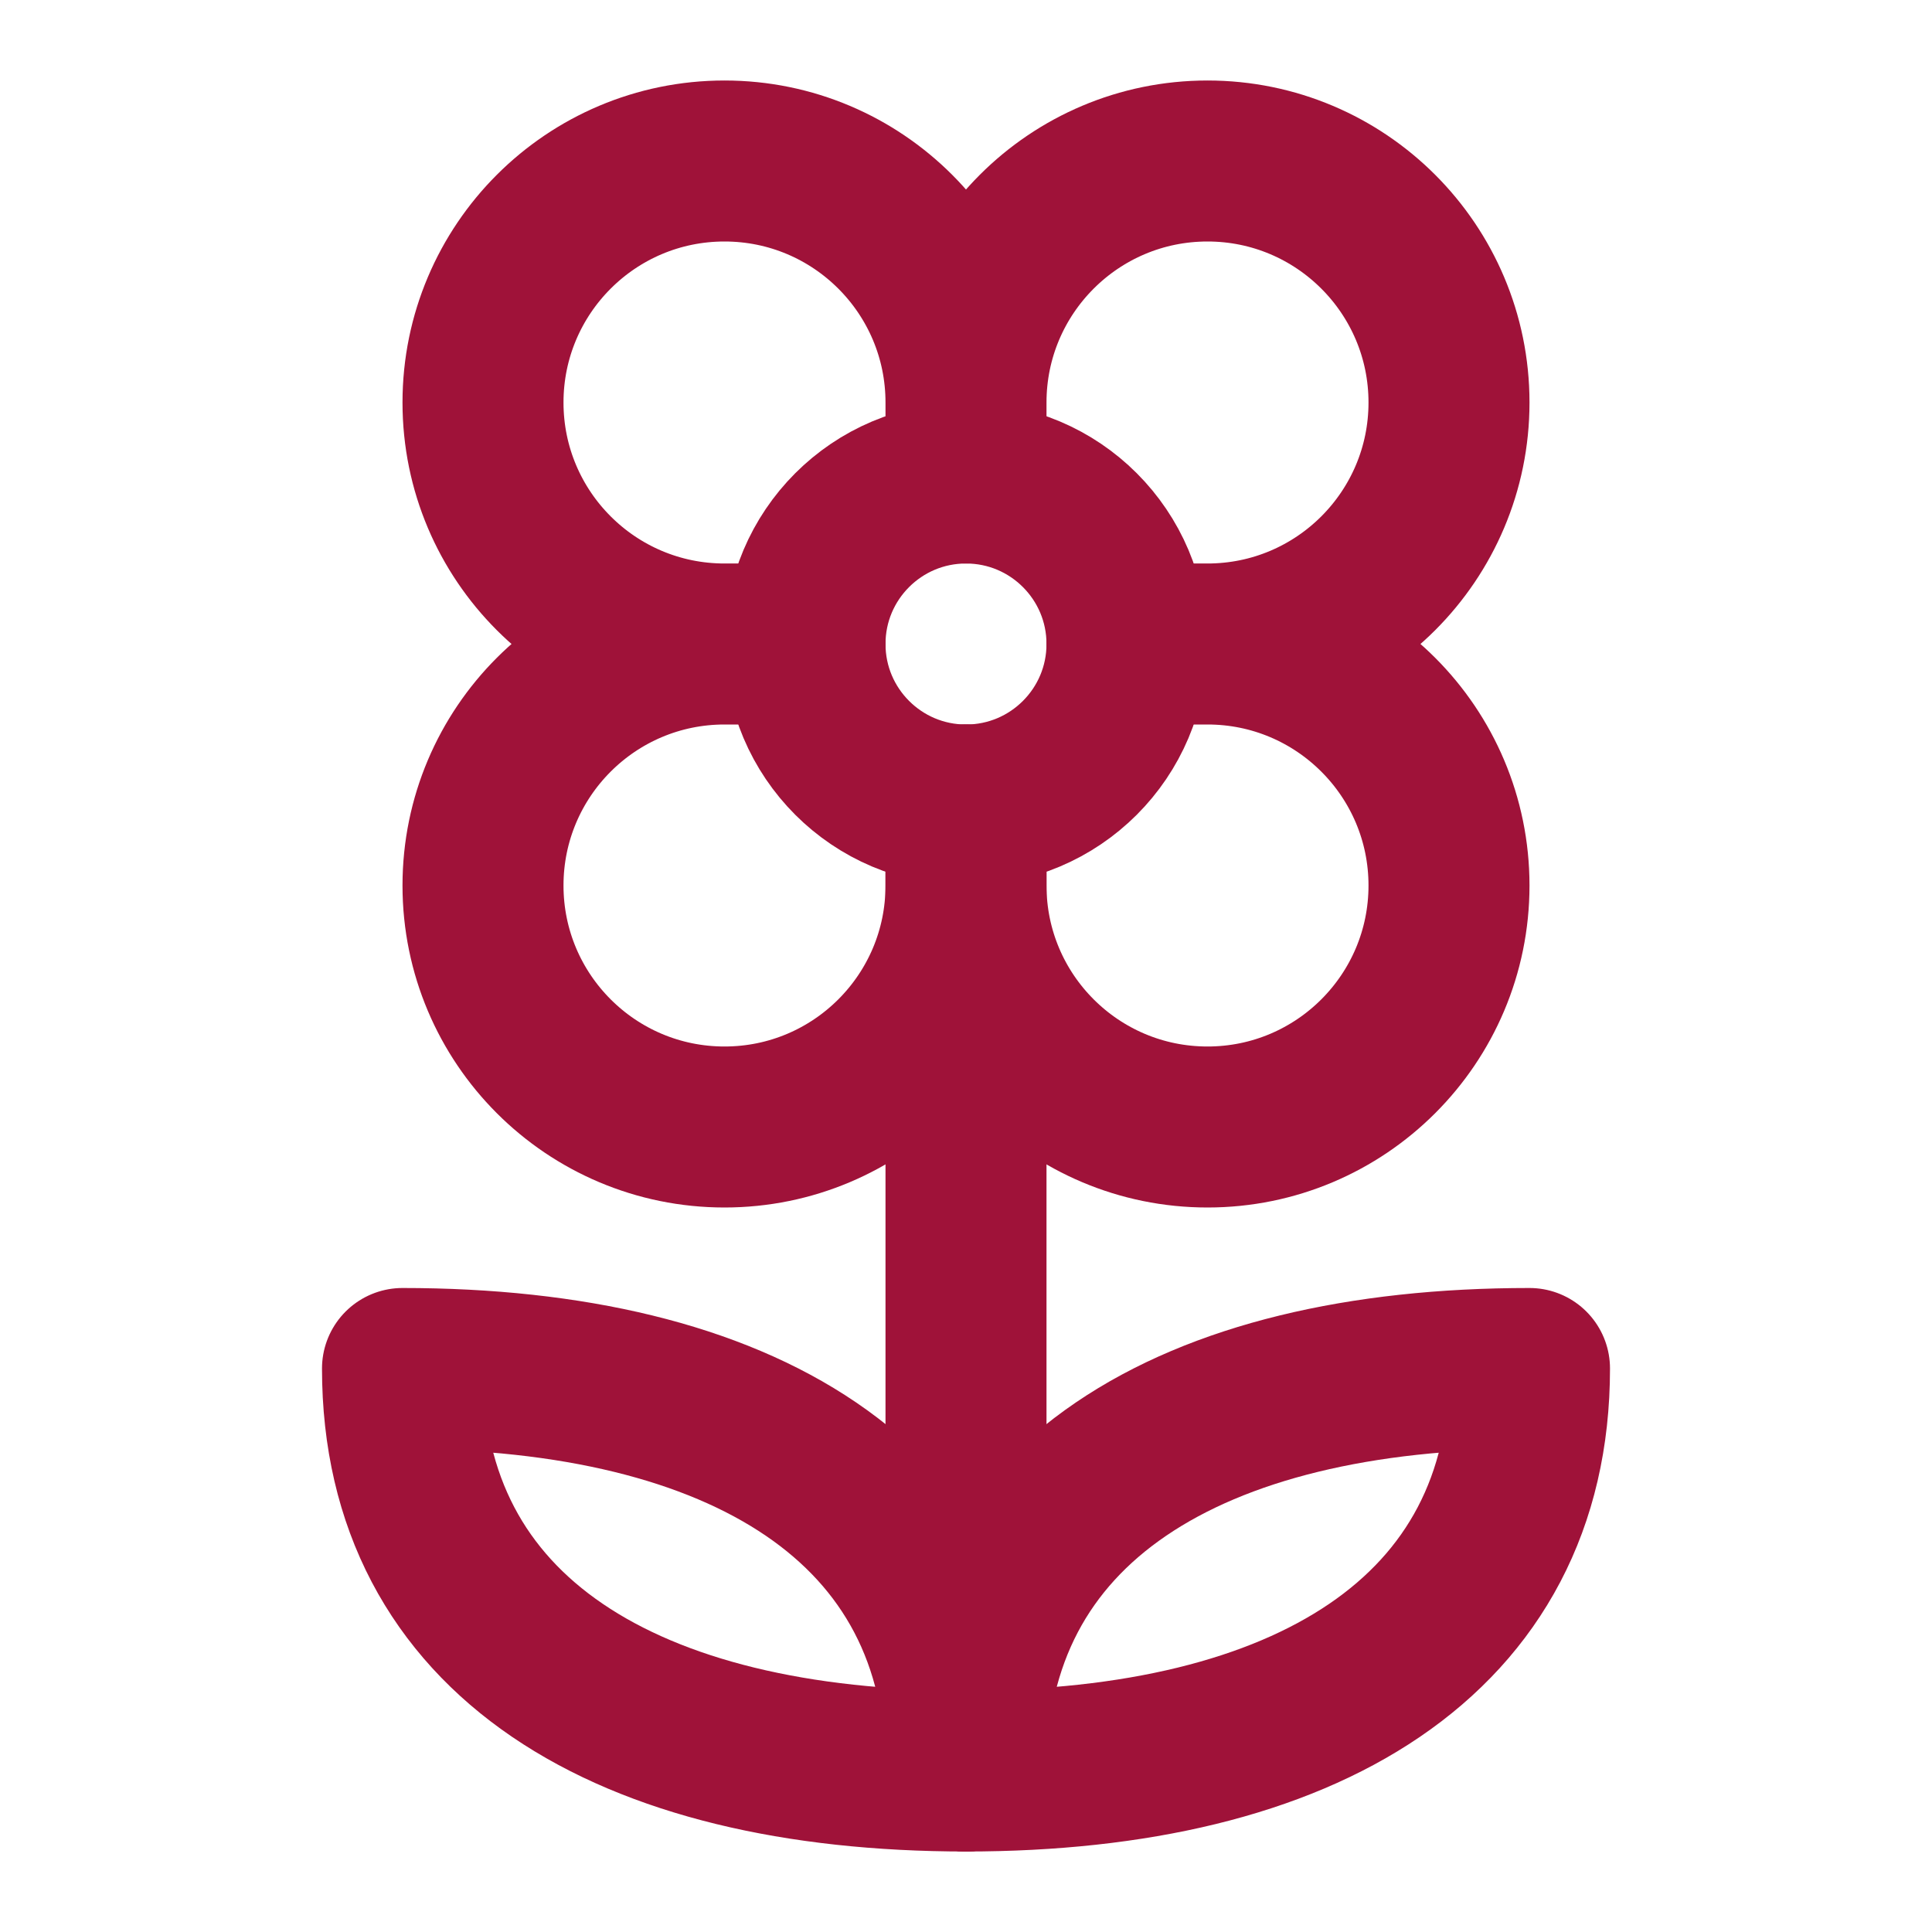
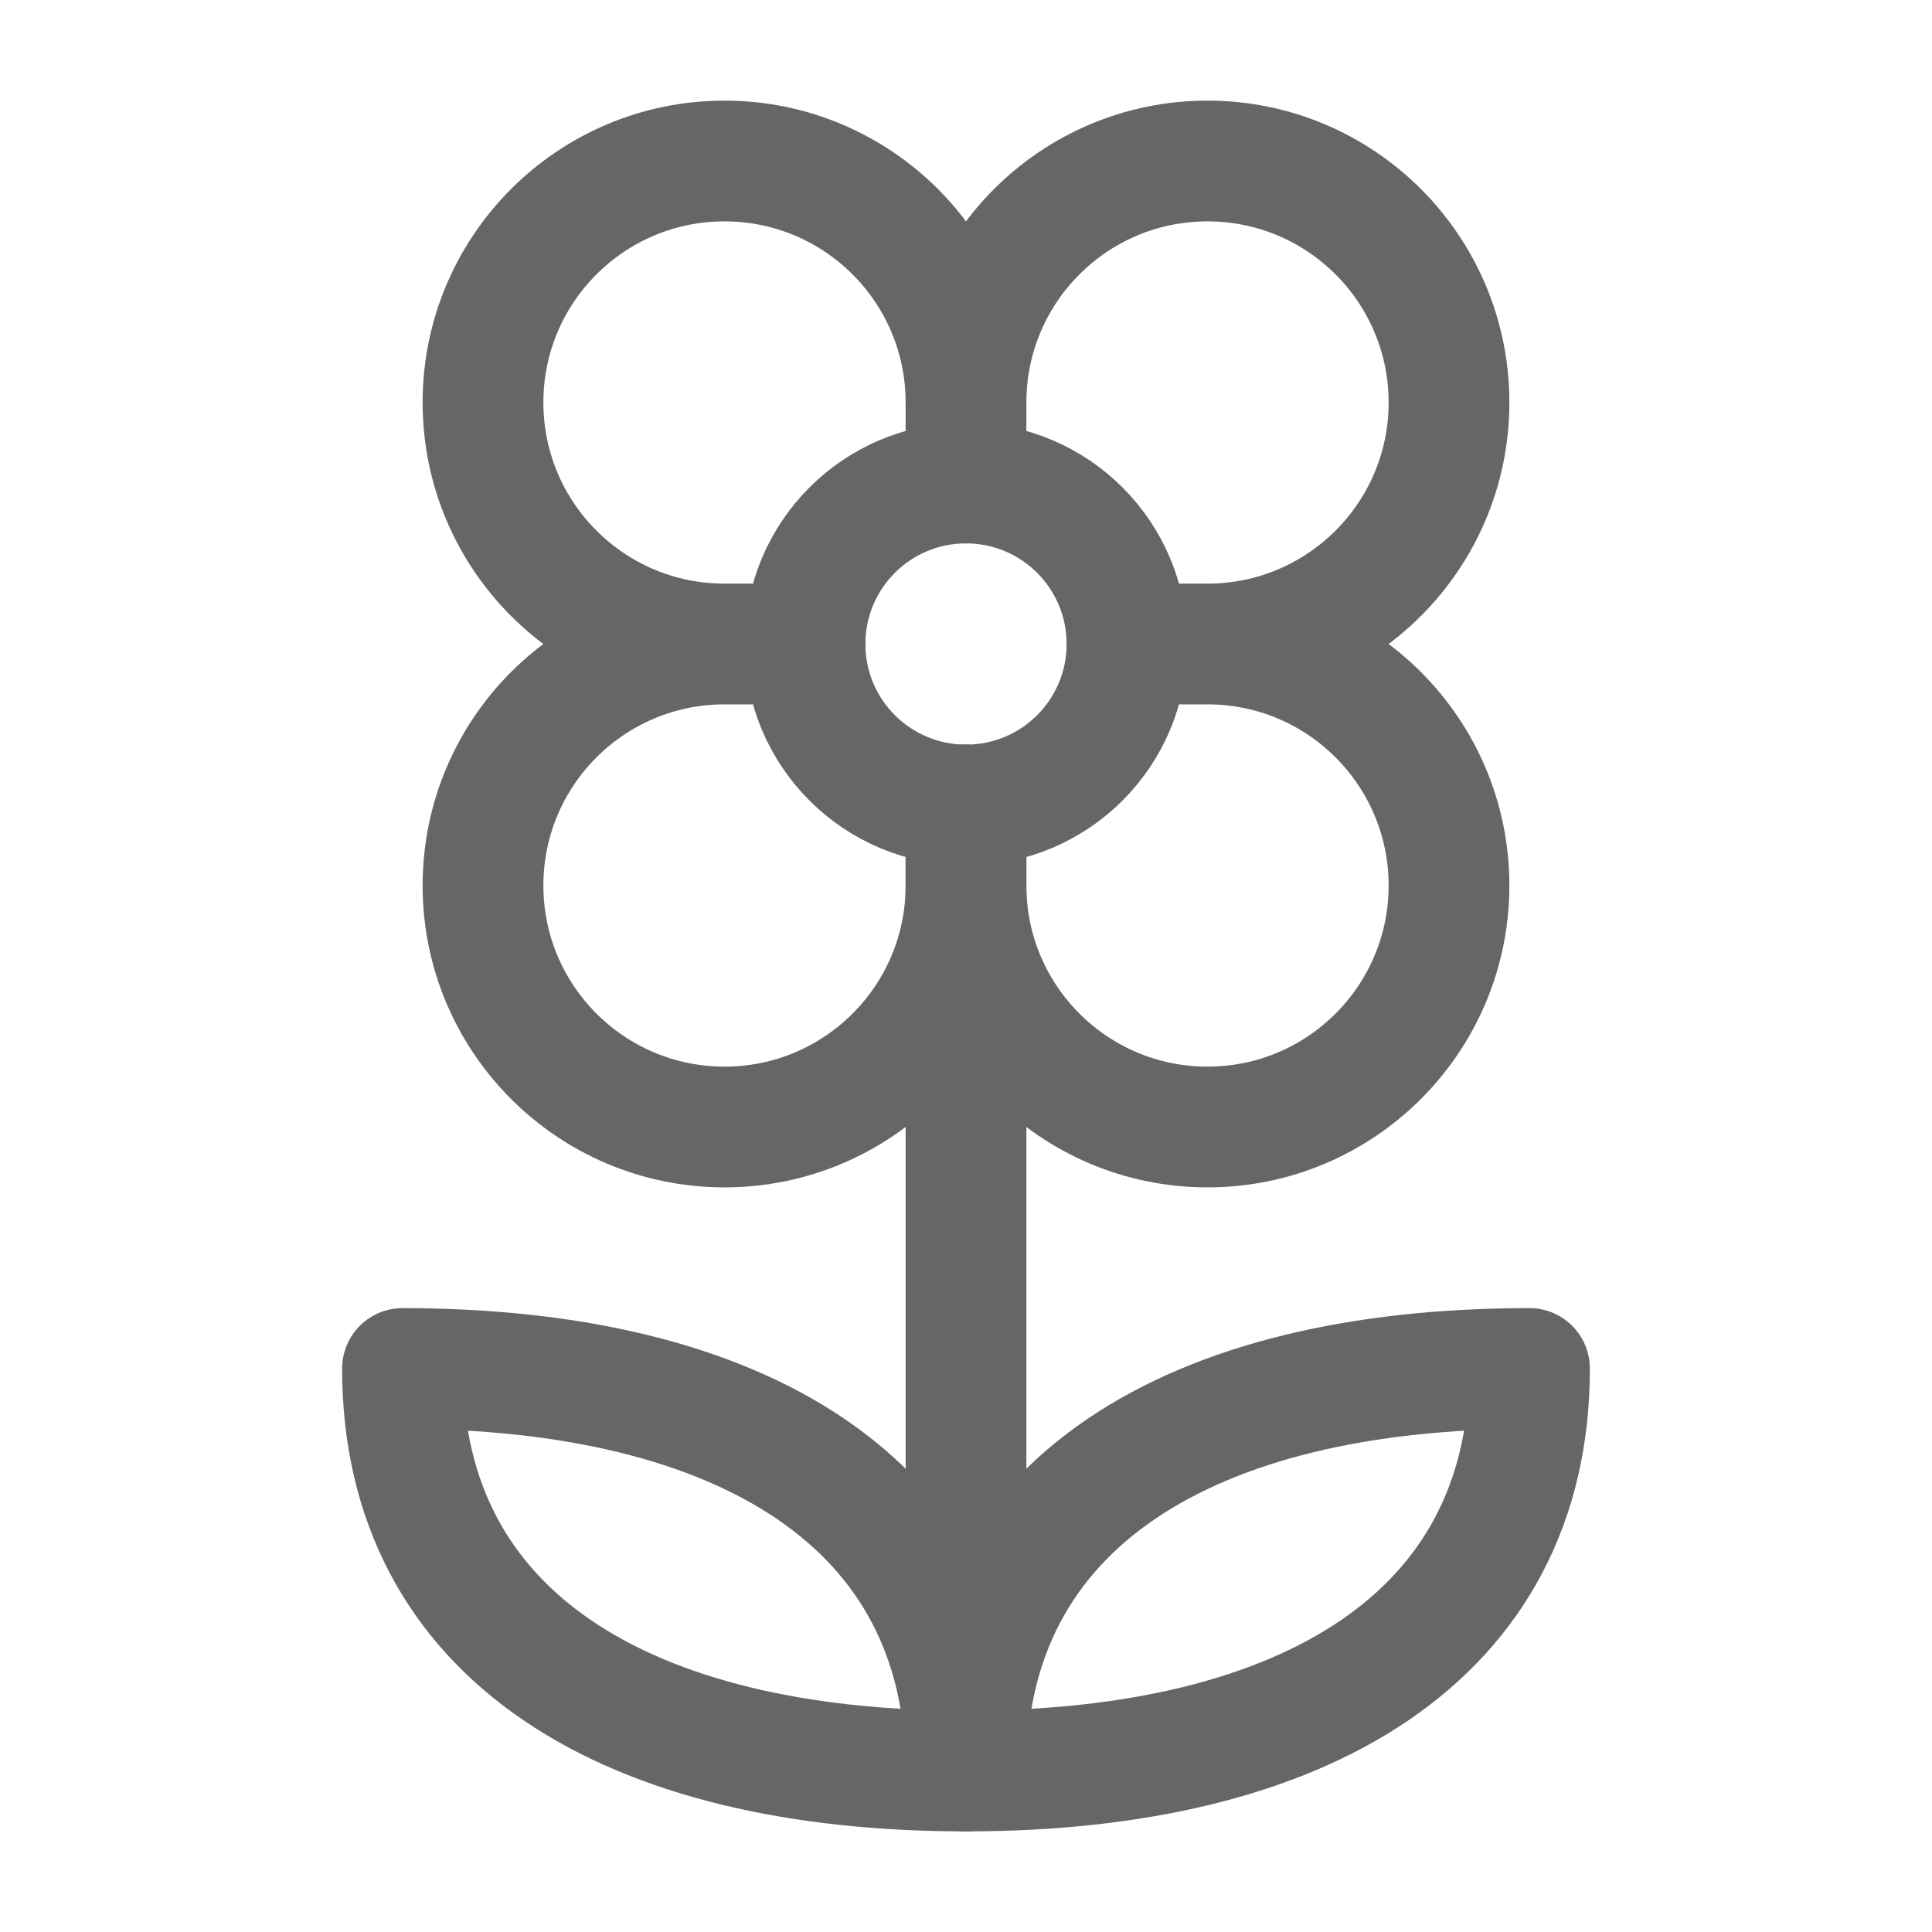
- <svg xmlns="http://www.w3.org/2000/svg" width="48" height="48" viewBox="0 0 24 24" fill="none" stroke="#9f1239" stroke-width="2" stroke-linecap="round" stroke-linejoin="round">
+ <svg xmlns="http://www.w3.org/2000/svg" width="48" height="48" viewBox="0 0 24 24" fill="none" stroke="#666666" stroke-width="1.5" stroke-linecap="round" stroke-linejoin="round">
  <path d="M12 5a3 3 0 1 1 3 3m-3-3a3 3 0 1 0-3 3m3-3v1M9 8a3 3 0 1 0 3 3M9 8h1m5 0a3 3 0 1 1-3 3m3-3h-1m-2 3v-1" />
  <circle cx="12" cy="8" r="2" />
  <path d="M12 10v12" />
  <path d="M12 22c4.2 0 7-1.667 7-5-4.2 0-7 1.667-7 5Z" />
  <path d="M12 22c-4.2 0-7-1.667-7-5 4.2 0 7 1.667 7 5Z" />
</svg>
